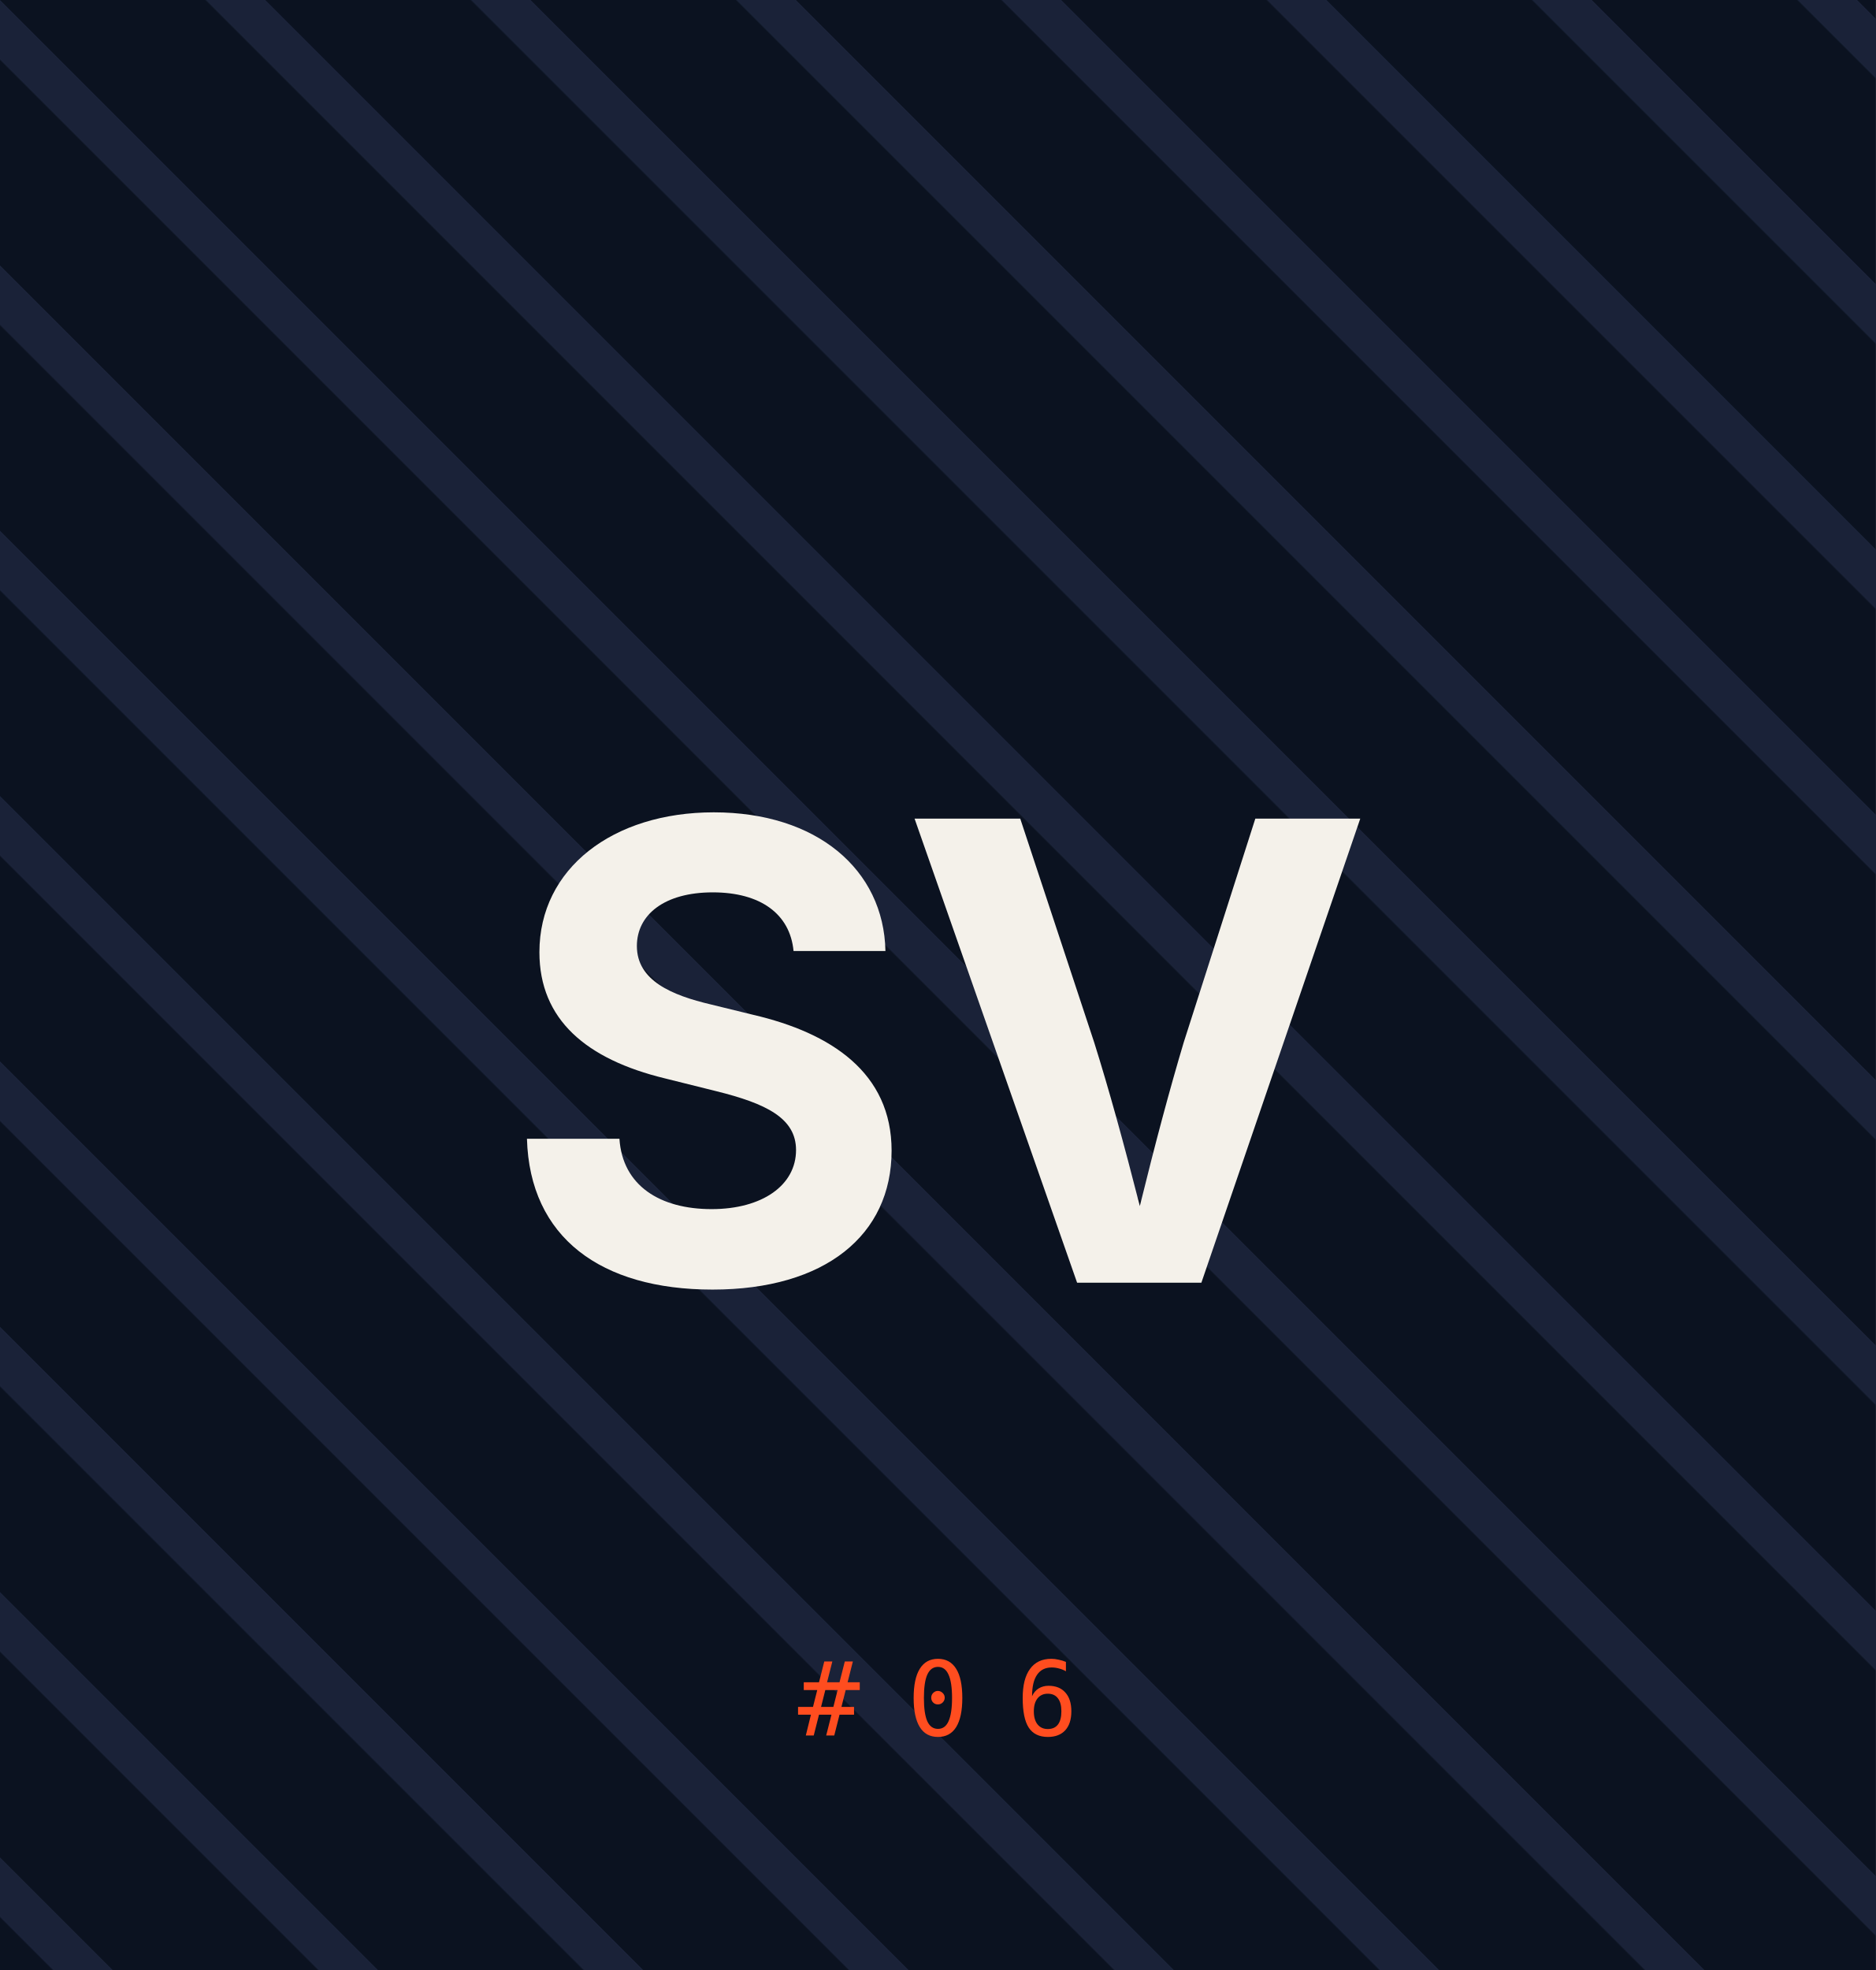
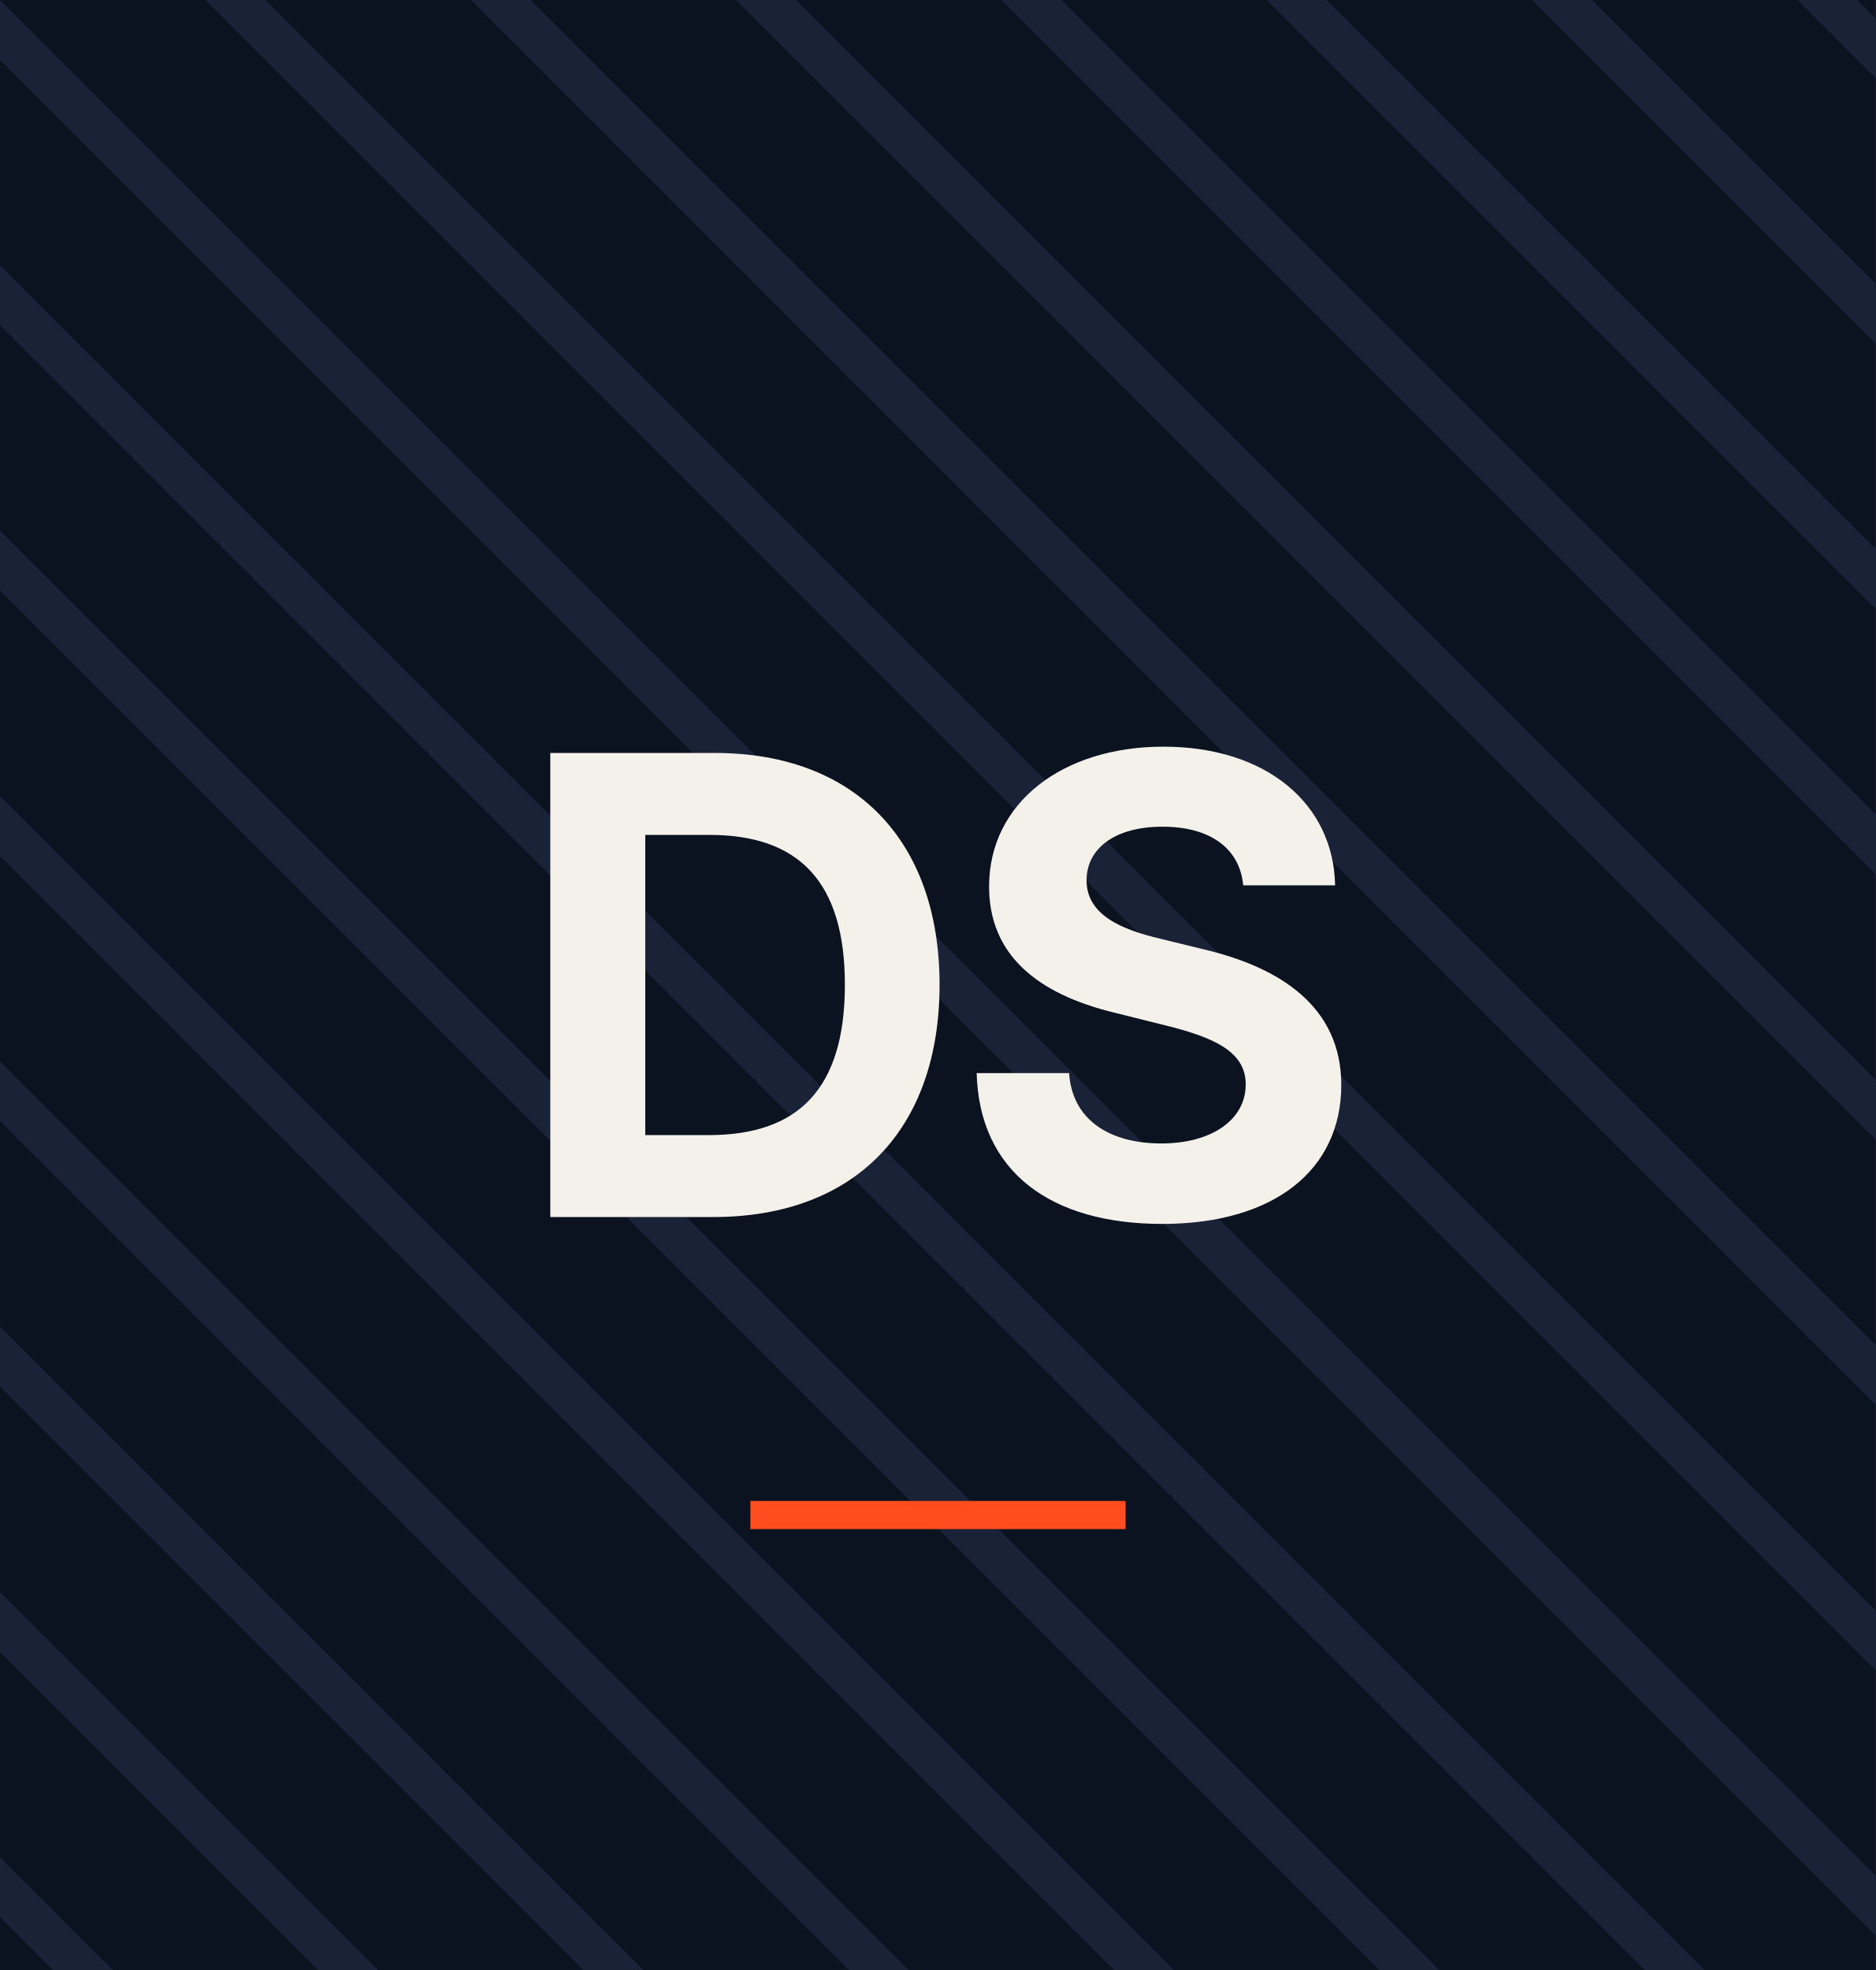
- <svg xmlns="http://www.w3.org/2000/svg" viewBox="0 0 200 210">
+ <svg xmlns="http://www.w3.org/2000/svg" viewBox="0 0 200 210" role="img" aria-label="Devaj Solanki">
  <defs>
    <pattern id="s" width="20" height="20" patternUnits="userSpaceOnUse" patternTransform="rotate(135)">
      <line x1="0" y1="0" x2="0" y2="20" stroke="#1A2238" stroke-width="9" />
    </pattern>
  </defs>
  <rect width="200" height="210" fill="#0B1220" />
  <rect width="200" height="210" fill="url(#s)" />
-   <text x="100" y="112" text-anchor="middle" dominant-baseline="central" font-family="system-ui,-apple-system,sans-serif" font-size="68" font-weight="700" letter-spacing="-2" fill="#F4F1EA">SV</text>
-   <text x="100" y="185" text-anchor="middle" font-family="ui-monospace,monospace" font-size="11" letter-spacing="5" fill="#FF4D1F">#06</text>
+   <text x="100" y="105" text-anchor="middle" dominant-baseline="central" font-family="system-ui,-apple-system,sans-serif" font-size="68" font-weight="700" letter-spacing="-2" fill="#F4F1EA">DS</text>
+   <rect x="80" y="160" width="40" height="3" fill="#FF4D1F" />
</svg>
